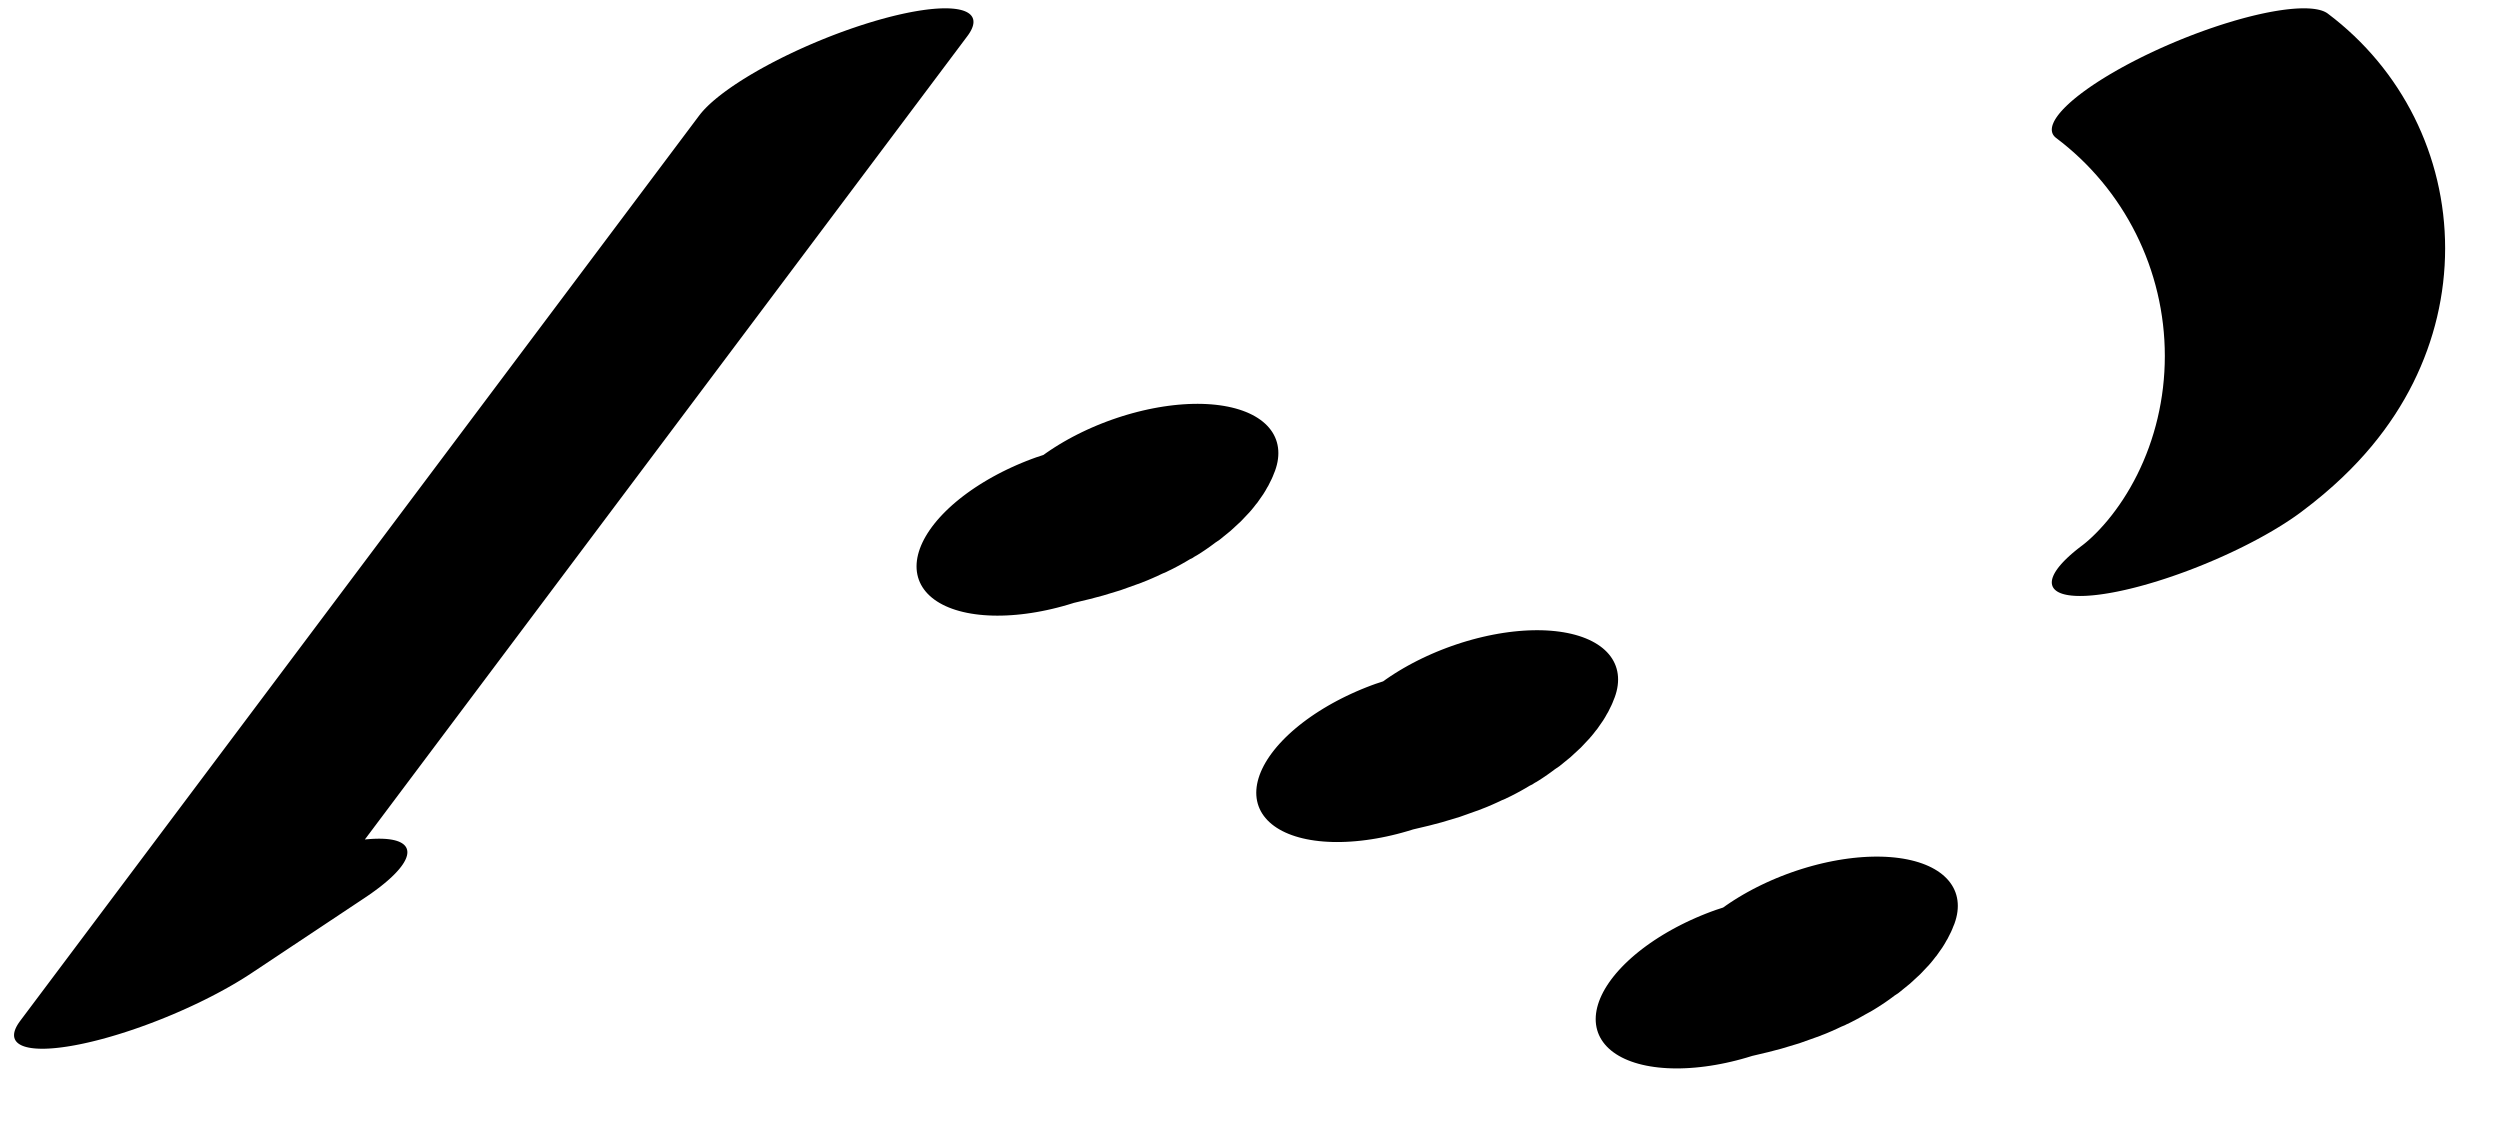
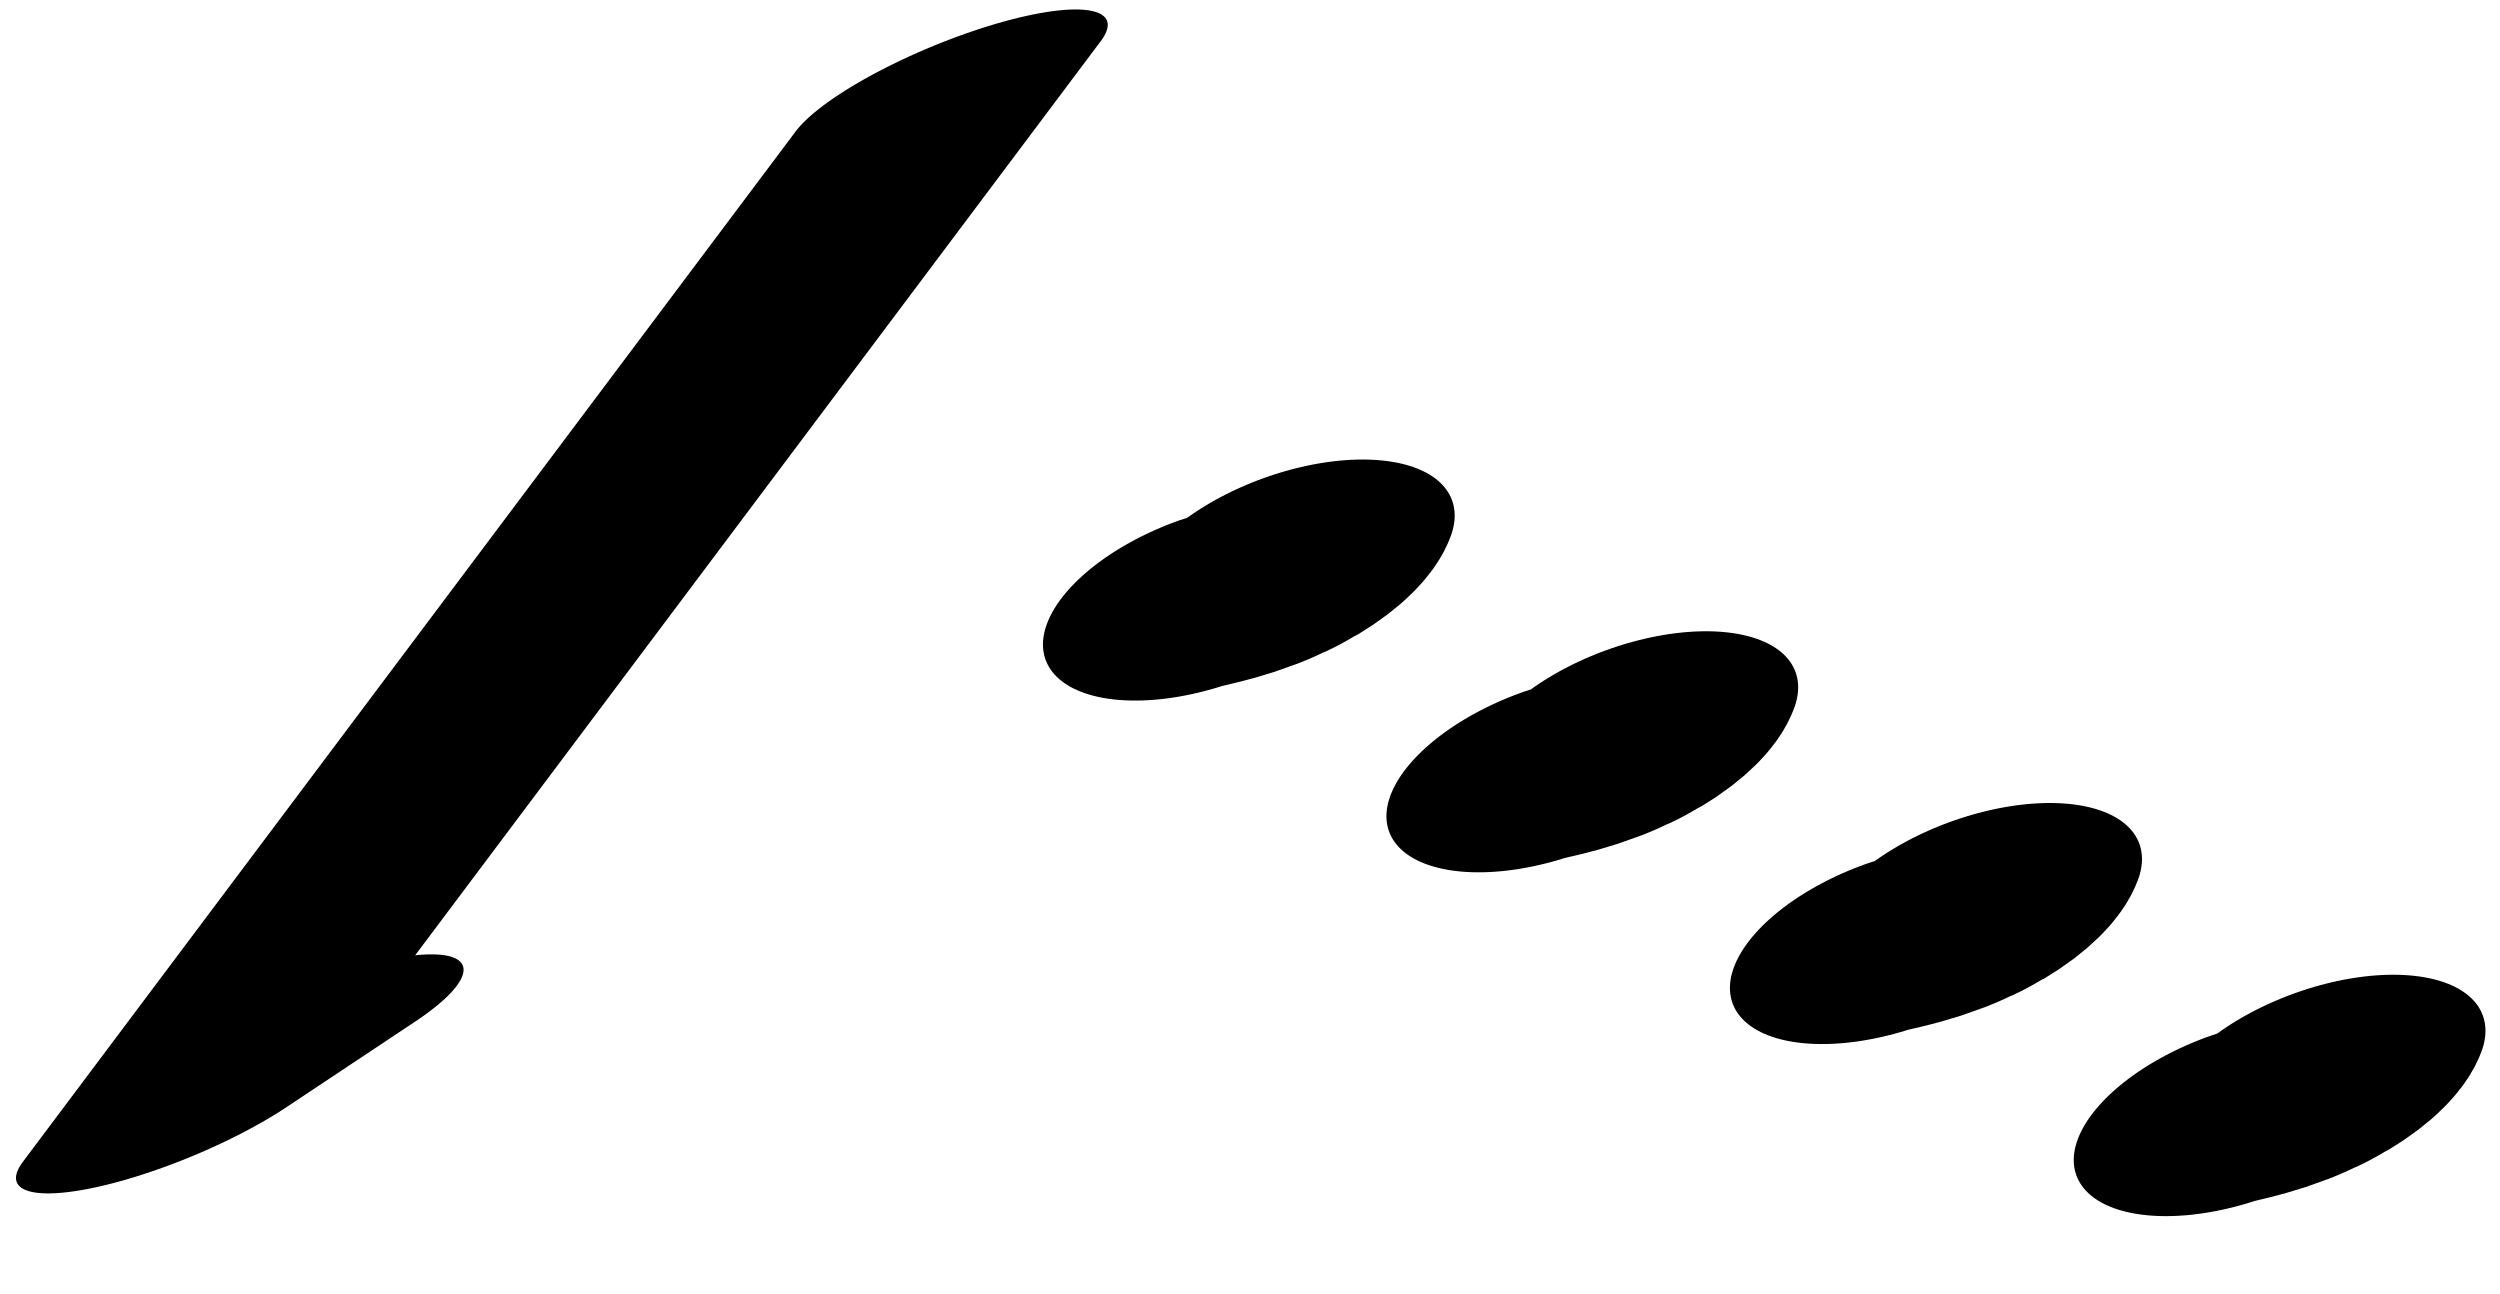
- <svg xmlns="http://www.w3.org/2000/svg" width="33" height="15" viewBox="0 0 33 15">
+ <svg xmlns="http://www.w3.org/2000/svg" width="29" height="15" viewBox="0 0 29 15">
  <path fill="none" stroke-width="32.529" stroke-linecap="round" stroke-linejoin="round" stroke="rgb(0%, 0%, 0%)" stroke-opacity="1" stroke-miterlimit="10" d="M 126.738 284.991 L 21.751 36.331 L 36.109 47.62 " transform="matrix(0.113137, -0.0468644, -0.0117155, -0.0282833, 0, 15)" />
  <path fill="none" stroke-width="38.044" stroke-linecap="round" stroke-linejoin="round" stroke="rgb(0%, 0%, 0%)" stroke-opacity="1" stroke-miterlimit="10" d="M 152.737 52.972 C 156.525 52.931 160.898 49.509 163.365 55.385 " transform="matrix(0.097754, -0.0355797, -0.0177892, -0.048877, 0, 15)" />
-   <path fill="none" stroke-width="38.044" stroke-linecap="round" stroke-linejoin="round" stroke="rgb(0%, 0%, 0%)" stroke-opacity="1" stroke-miterlimit="10" d="M 183.42 -30.503 C 187.209 -30.543 191.568 -34.036 194.049 -28.09 " transform="matrix(0.097754, -0.0355797, -0.0177892, -0.048877, 0, 15)" />
-   <path fill="none" stroke-width="38.044" stroke-linecap="round" stroke-linejoin="round" stroke="rgb(0%, 0%, 0%)" stroke-opacity="1" stroke-miterlimit="10" d="M 214.068 -113.951 C 217.892 -114.018 222.216 -117.485 224.732 -111.565 " transform="matrix(0.097754, -0.0355797, -0.0177892, -0.048877, 0, 15)" />
-   <path fill="none" stroke-width="32.529" stroke-linecap="round" stroke-linejoin="round" stroke="rgb(0%, 0%, 0%)" stroke-opacity="1" stroke-miterlimit="10" d="M 243.359 -119.556 C 252.659 -110.105 260.281 -83.511 263.955 -48.028 C 267.63 -12.545 266.929 27.702 262.036 60.807 " transform="matrix(0.113137, -0.0468644, -0.0117155, -0.0282833, 0, 15)" />
+   <path fill="none" stroke-width="38.044" stroke-linecap="round" stroke-linejoin="round" stroke="rgb(0%, 0%, 0%)" stroke-opacity="1" stroke-miterlimit="10" d="M 182.178 -9.219 C 186.002 -9.285 190.326 -12.753 192.807 -6.806 " transform="matrix(0.097754, -0.0355797, -0.0177892, -0.048877, 0, 15)" />
+   <path fill="none" stroke-width="38.044" stroke-linecap="round" stroke-linejoin="round" stroke="rgb(0%, 0%, 0%)" stroke-opacity="1" stroke-miterlimit="10" d="M 211.62 -71.41 C 215.444 -71.477 219.768 -74.944 222.284 -69.023 " transform="matrix(0.097754, -0.0355797, -0.0177892, -0.048877, 0, 15)" />
+   <path fill="none" stroke-width="38.044" stroke-linecap="round" stroke-linejoin="round" stroke="rgb(0%, 0%, 0%)" stroke-opacity="1" stroke-miterlimit="10" d="M 241.084 -133.698 C 244.886 -133.668 249.21 -137.135 251.726 -131.214 " transform="matrix(0.097754, -0.0355797, -0.0177892, -0.048877, 0, 15)" />
</svg>
